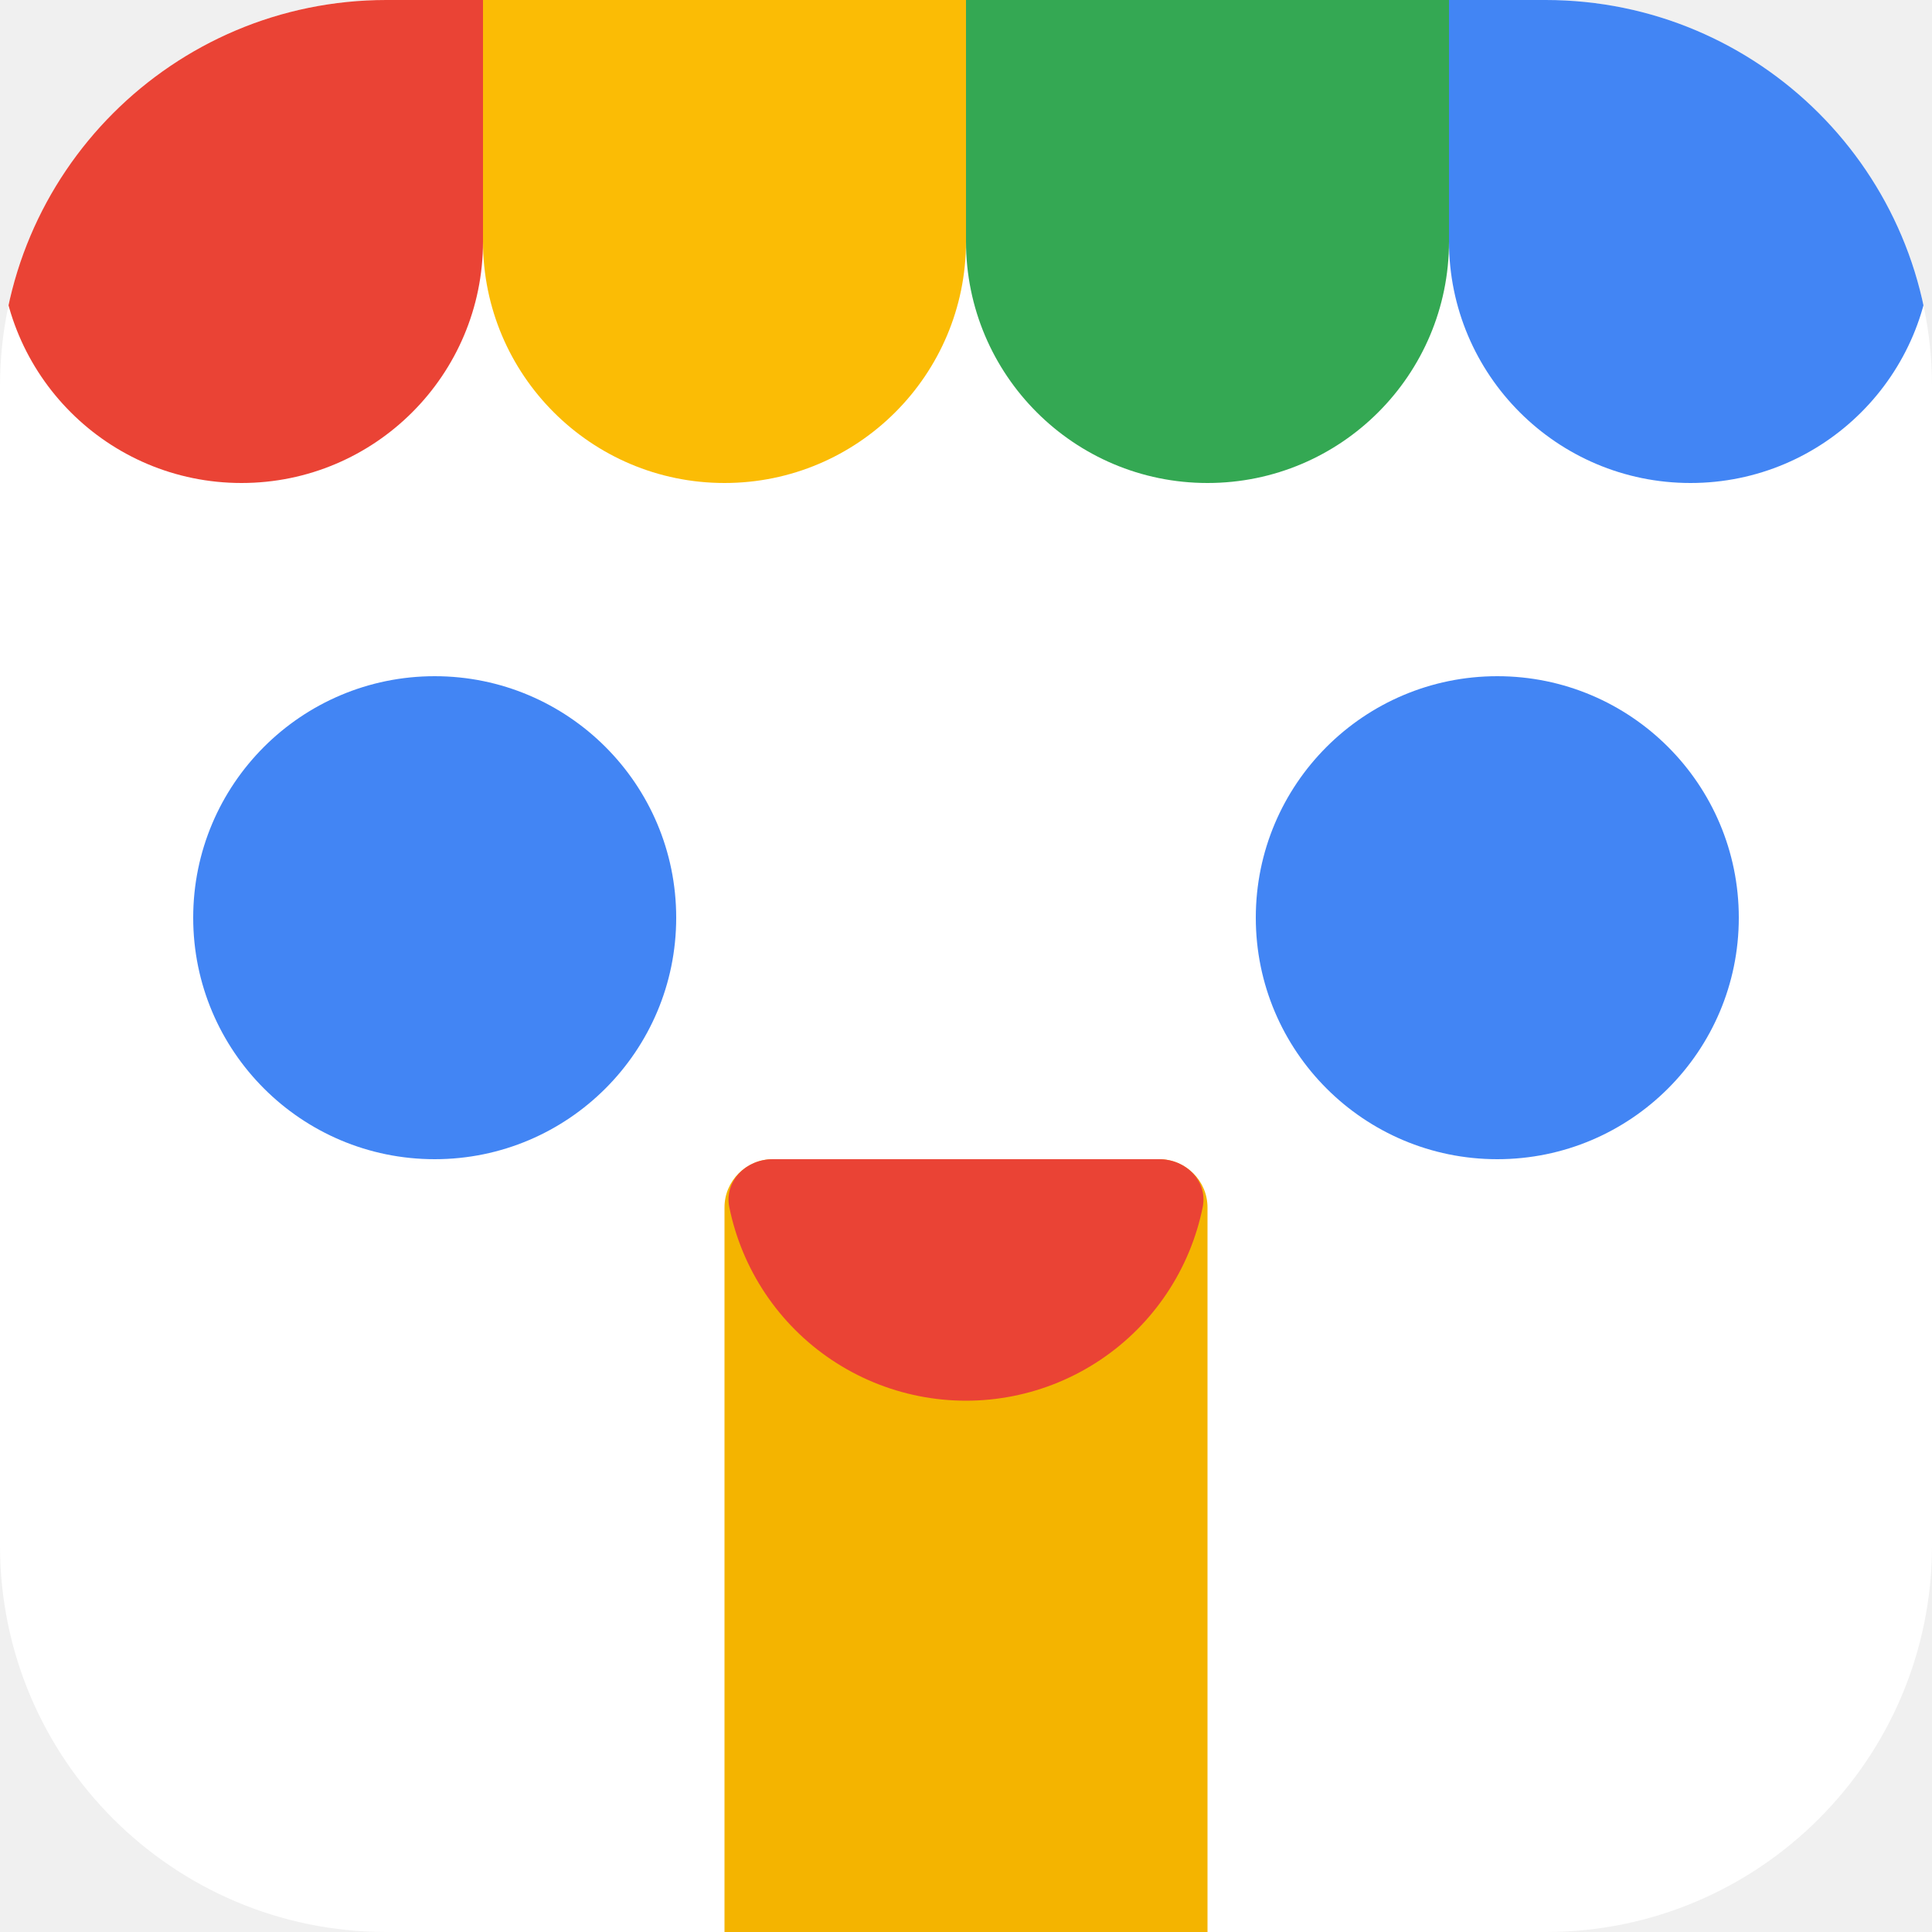
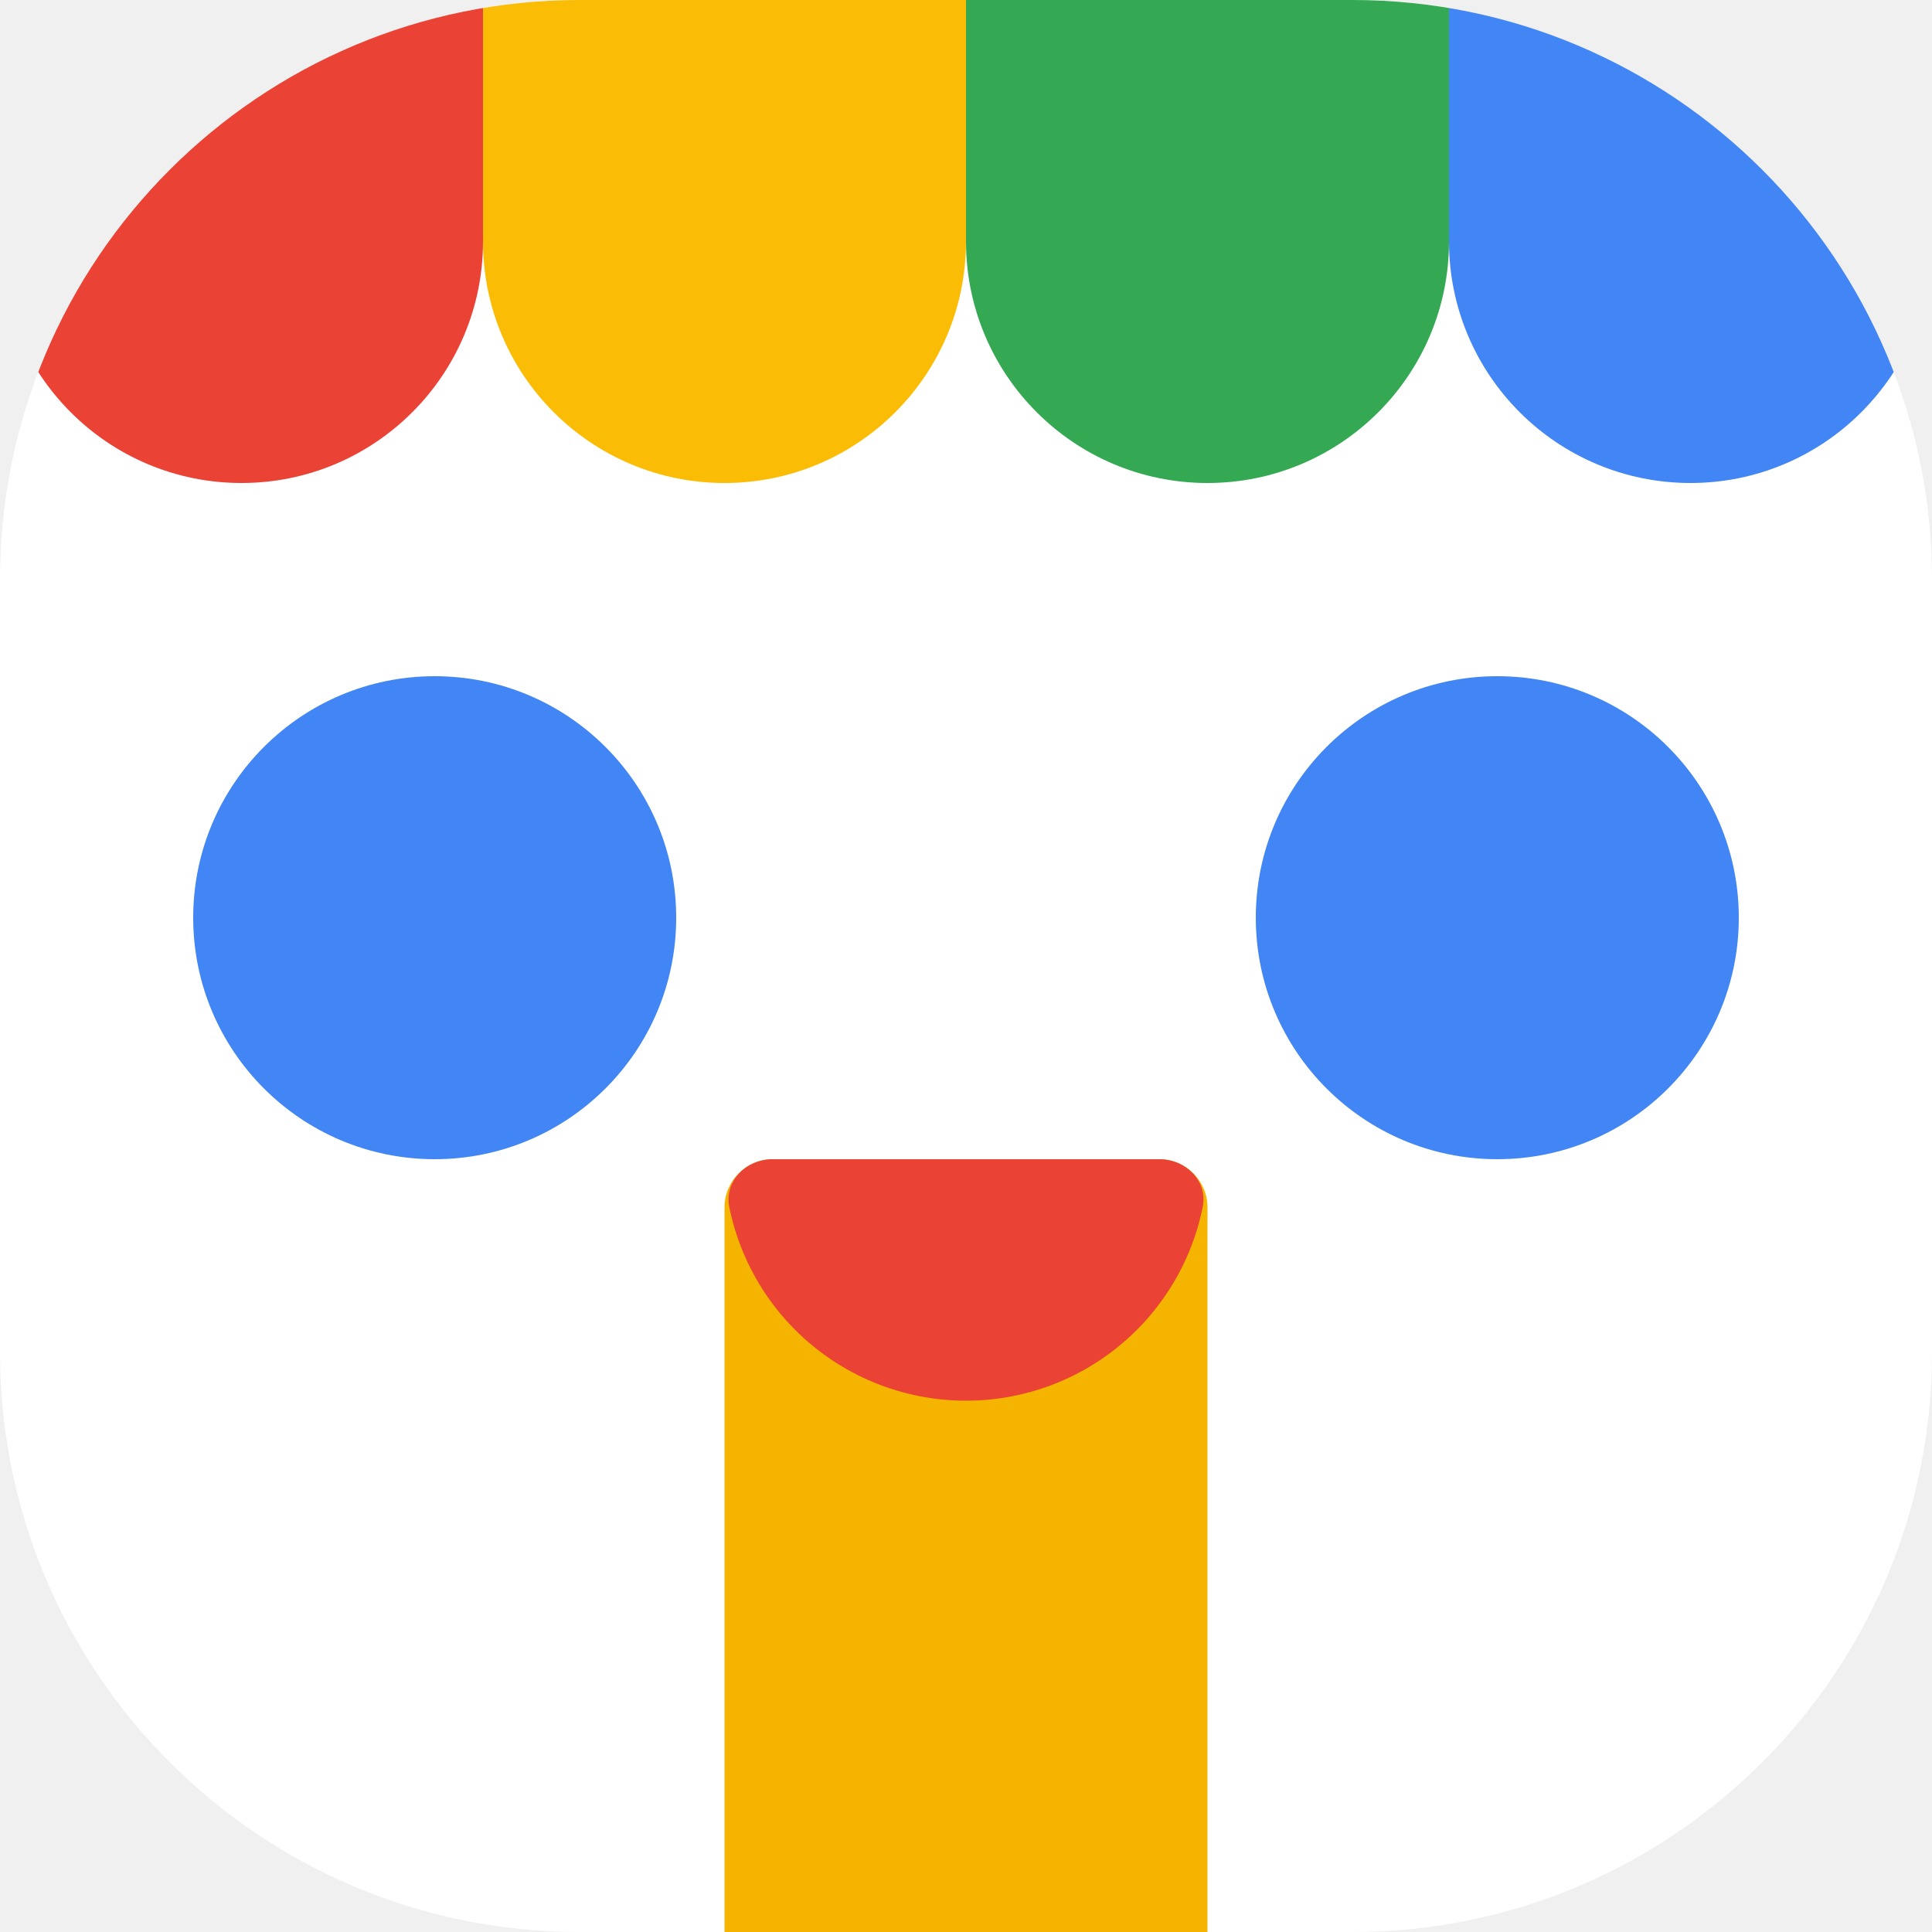
<svg xmlns="http://www.w3.org/2000/svg" width="1000" height="1000" viewBox="0 0 1000 1000" fill="none">
  <g clip-path="url(#clip0_93_894)">
-     <rect width="1000" height="1000" rx="200" fill="white" />
+     <rect width="1000" height="1000" rx="300" fill="white" />
    <path fill-rule="evenodd" clip-rule="evenodd" d="M125 0H0V125C0 194.036 55.964 250 125 250C194.036 250 250 194.036 250 125V0H125Z" fill="#EA4335" />
    <path fill-rule="evenodd" clip-rule="evenodd" d="M625 0H500V125C500 194.036 555.964 250 625 250C694.036 250 750 194.036 750 125V0H625Z" fill="#34A853" />
    <path fill-rule="evenodd" clip-rule="evenodd" d="M375 0H250V125C250 194.036 305.964 250 375 250C444.036 250 500 194.036 500 125V0H375Z" fill="#FBBC05" />
    <path fill-rule="evenodd" clip-rule="evenodd" d="M875 0H750V125C750 194.036 805.964 250 875 250C944.036 250 1000 194.036 1000 125V0H875Z" fill="#4285F4" />
    <circle cx="225" cy="475" r="125" fill="#4285F4" />
    <circle cx="775" cy="475" r="125" fill="#4285F4" />
    <path d="M375 625C375 611.193 386.193 600 400 600H600C613.807 600 625 611.193 625 625V1000H375V625Z" fill="#F4B400" />
    <path d="M600 600C613.807 600 625.251 611.302 622.508 624.834C620.916 632.69 618.567 640.394 615.485 647.835C609.203 663.001 599.996 676.781 588.388 688.388C576.781 699.996 563.001 709.203 547.835 715.485C532.67 721.767 516.415 725 500 725C483.585 725 467.33 721.767 452.165 715.485C436.999 709.203 423.219 699.996 411.612 688.388C400.004 676.781 390.797 663.001 384.515 647.835C381.433 640.394 379.084 632.69 377.492 624.834C374.749 611.302 386.193 600 400 600L500 600H600Z" fill="#EA4335" />
  </g>
  <defs>
    <clipPath id="clip0_93_894">
-       <rect width="1000" height="1000" rx="200" fill="white" />
+       <rect width="1000" height="1000" rx="300" fill="white" />
    </clipPath>
  </defs>
</svg>
